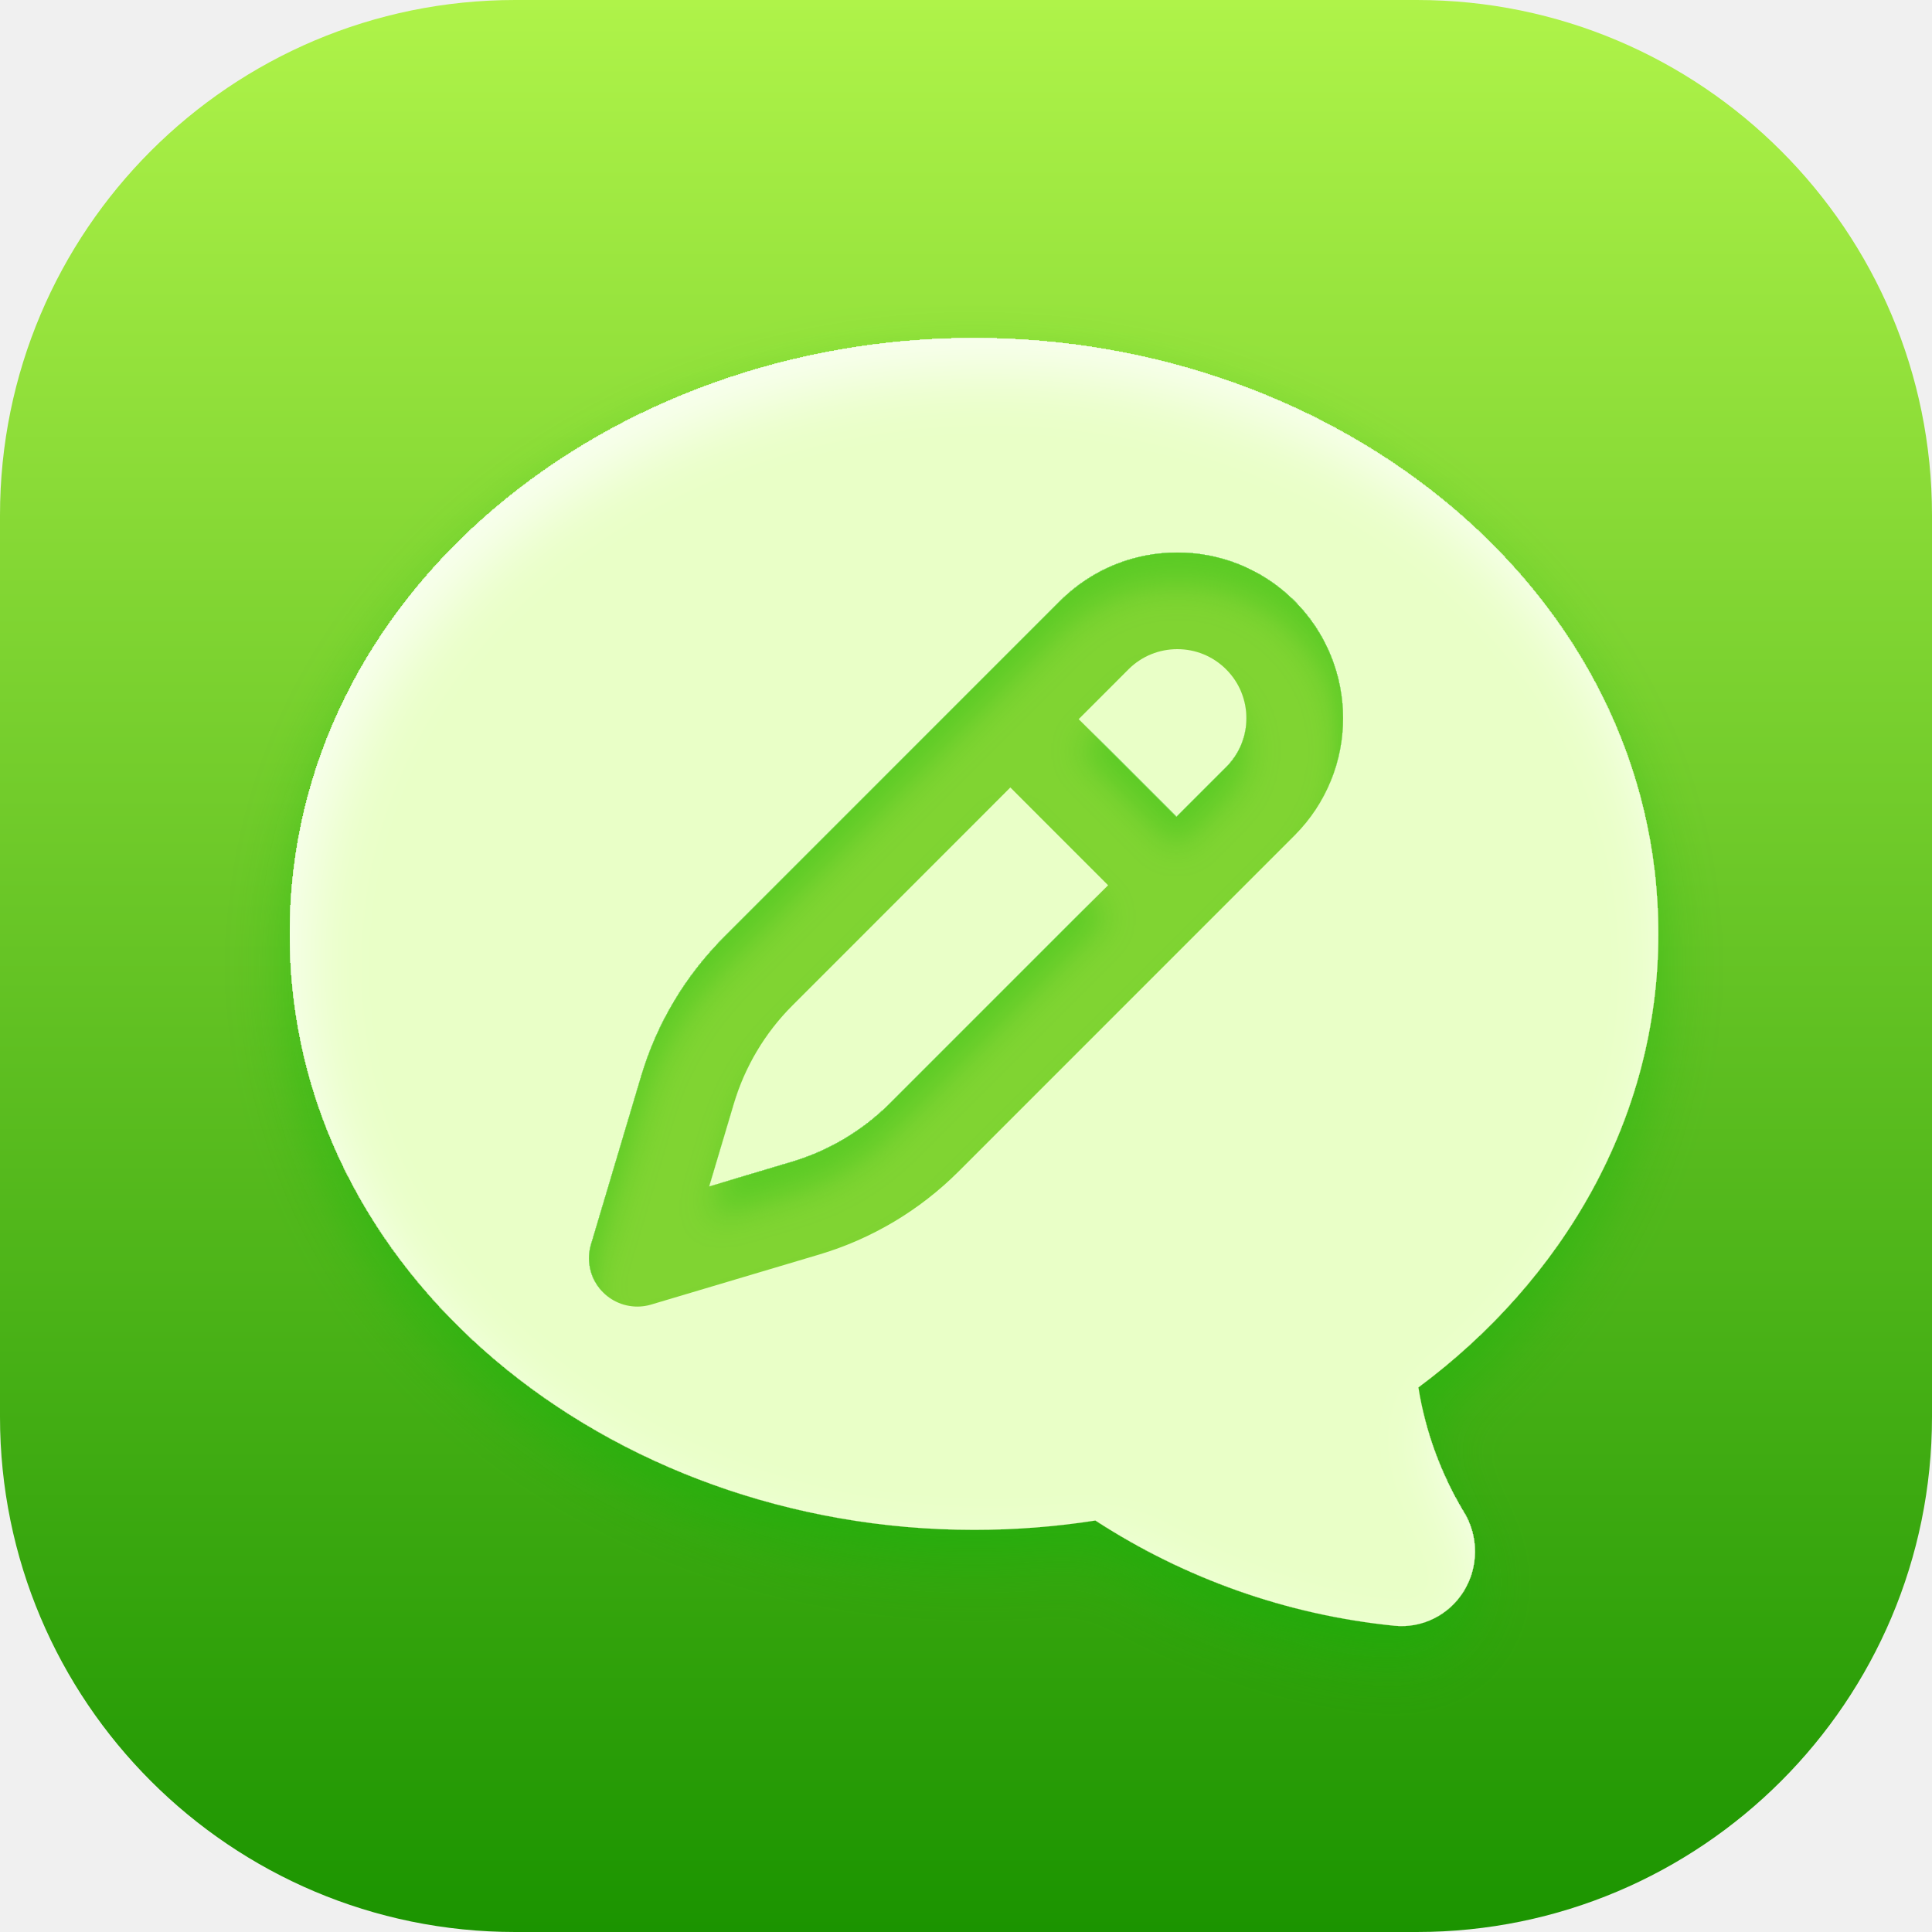
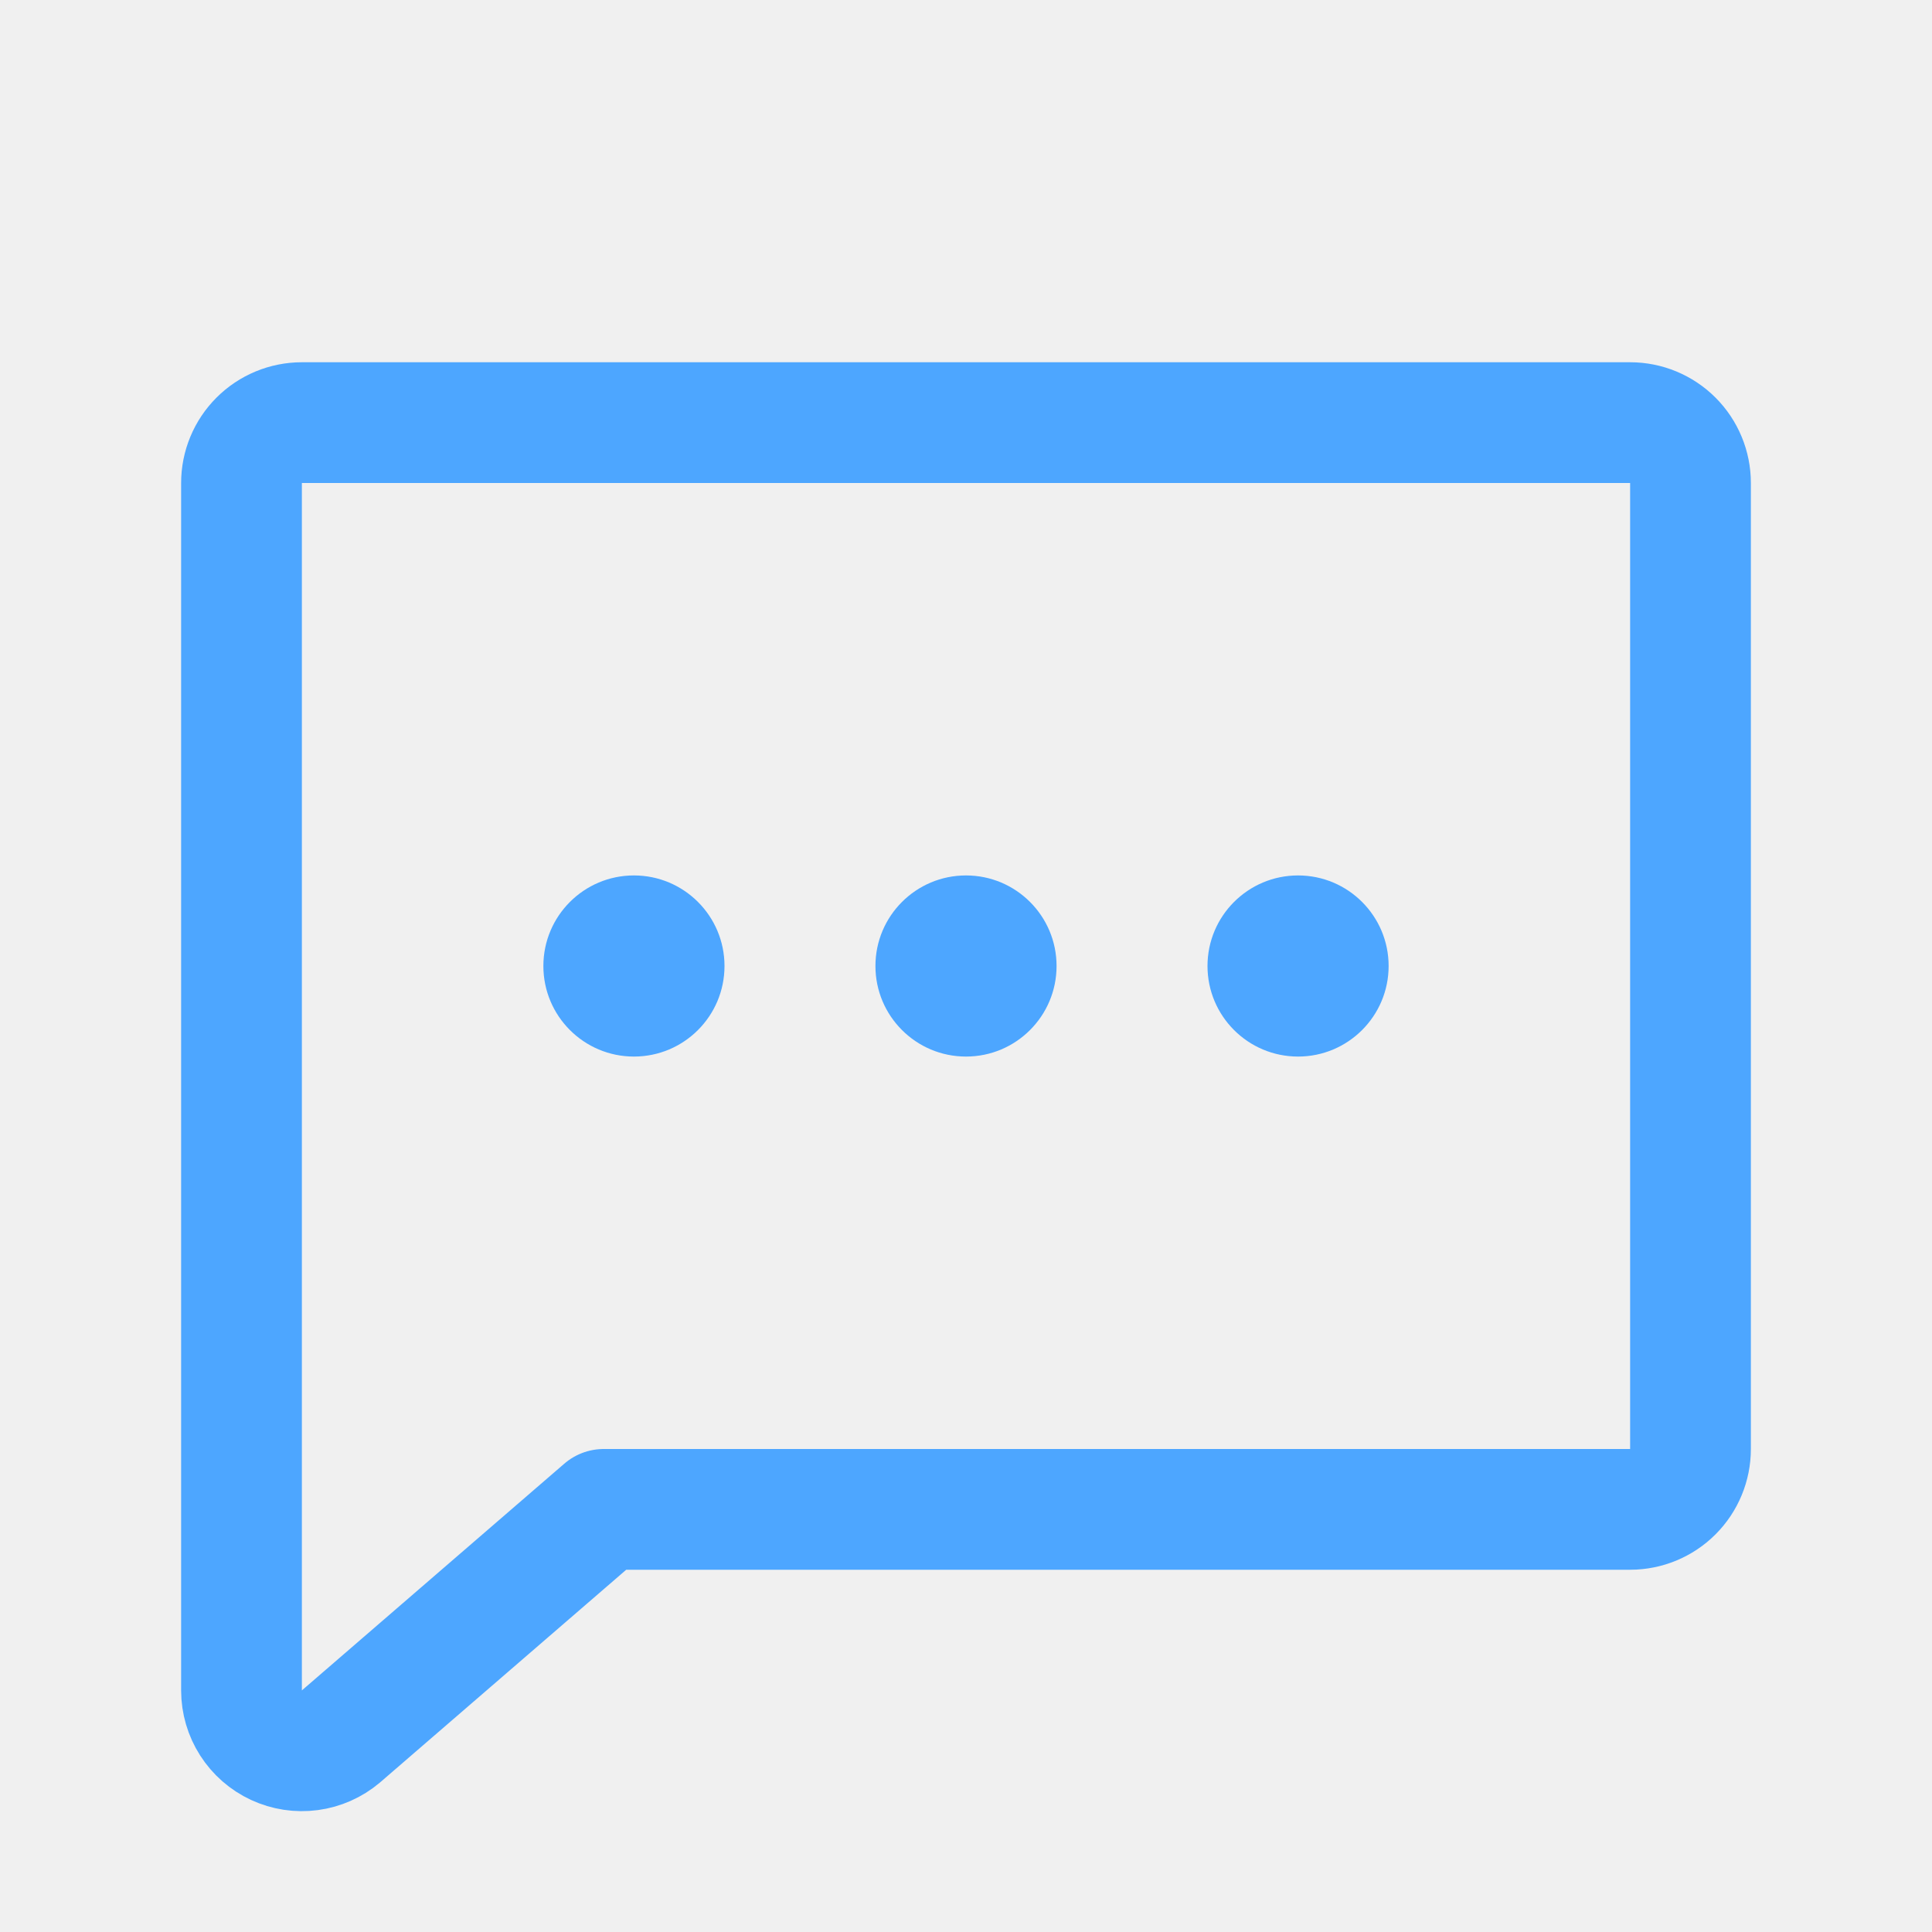
- <svg xmlns="http://www.w3.org/2000/svg" width="60" height="60" viewBox="0 0 60 60" fill="none">
-   <rect width="60" height="60" rx="16" fill="url(#paint0_linear_1647_165764)" />
-   <g filter="url(#filter0_di_1647_165764)">
-     <path fill-rule="evenodd" clip-rule="evenodd" d="M51.5 29.006C51.5 18.424 41.598 10.5 30.25 10.5C18.902 10.5 9 18.424 9 29.006C9 39.587 18.902 47.511 30.25 47.511C31.534 47.511 32.794 47.412 34.018 47.221C36.751 48.992 39.911 50.146 43.305 50.489C44.166 50.575 45 50.16 45.459 49.415C45.919 48.671 45.923 47.726 45.471 46.977C44.766 45.809 44.273 44.495 44.049 43.088C48.528 39.757 51.5 34.743 51.5 29.006Z" fill="#E9FFC7" />
-   </g>
-   <g filter="url(#filter1_i_1647_165764)">
-     <path d="M31.377 22.334L33.983 19.728C35.408 18.304 37.717 18.304 39.141 19.728C40.565 21.152 40.565 23.462 39.141 24.886L28.706 35.322C27.677 36.351 26.409 37.106 25.015 37.522L19.793 39.077L21.349 33.855C21.764 32.461 22.52 31.193 23.548 30.165L31.377 22.334ZM31.377 22.334L36.509 27.466" stroke="#80D432" stroke-width="3" stroke-linecap="round" stroke-linejoin="round" />
+ <svg xmlns="http://www.w3.org/2000/svg" width="256" height="256" viewBox="0 0 256 256" fill="none">
+   <g clip-path="url(#clip0_2517_8)">
+     <path d="M128 140C134.627 140 140 134.627 140 128C140 121.373 134.627 116 128 116C121.373 116 116 121.373 116 128C116 134.627 121.373 140 128 140Z" fill="#4DA6FF" />
+     <path d="M84 140C90.627 140 96 134.627 96 128C96 121.373 90.627 116 84 116C77.373 116 72 121.373 72 128C72 134.627 77.373 140 84 140Z" fill="#4DA6FF" />
+     <path d="M172 140C178.627 140 184 134.627 184 128C184 121.373 178.627 116 172 116C165.373 116 160 121.373 160 128C160 134.627 165.373 140 172 140Z" fill="#4DA6FF" />
+     <path d="M45.15 230.11C43.985 231.09 42.564 231.718 41.055 231.918C39.545 232.119 38.01 231.885 36.629 231.243C35.248 230.602 34.079 229.579 33.259 228.296C32.439 227.013 32.002 225.523 32 224V64C32 61.878 32.843 59.843 34.343 58.343C35.843 56.843 37.878 56 40 56H216C218.122 56 220.157 56.843 221.657 58.343C223.157 59.843 224 61.878 224 64V192C224 194.122 223.157 196.157 221.657 197.657C220.157 199.157 218.122 200 216 200H80L45.15 230.11Z" stroke="#4DA6FF" stroke-width="16" stroke-linecap="round" stroke-linejoin="round" />
  </g>
  <defs>
-     <filter id="filter0_di_1647_165764" x="7" y="9.5" width="46.5" height="44" filterUnits="userSpaceOnUse" color-interpolation-filters="sRGB">
-       <feFlood flood-opacity="0" result="BackgroundImageFix" />
-       <feColorMatrix in="SourceAlpha" type="matrix" values="0 0 0 0 0 0 0 0 0 0 0 0 0 0 0 0 0 0 127 0" result="hardAlpha" />
-       <feOffset dy="1" />
-       <feGaussianBlur stdDeviation="1" />
-       <feComposite in2="hardAlpha" operator="out" />
-       <feColorMatrix type="matrix" values="0 0 0 0 0.031 0 0 0 0 0.714 0 0 0 0 0.031 0 0 0 0.4 0" />
-       <feBlend mode="normal" in2="BackgroundImageFix" result="effect1_dropShadow_1647_165764" />
-       <feBlend mode="normal" in="SourceGraphic" in2="effect1_dropShadow_1647_165764" result="shape" />
-       <feColorMatrix in="SourceAlpha" type="matrix" values="0 0 0 0 0 0 0 0 0 0 0 0 0 0 0 0 0 0 127 0" result="hardAlpha" />
-       <feOffset dx="0.5" dy="1" />
-       <feGaussianBlur stdDeviation="0.975" />
-       <feComposite in2="hardAlpha" operator="arithmetic" k2="-1" k3="1" />
-       <feColorMatrix type="matrix" values="0 0 0 0 1 0 0 0 0 1 0 0 0 0 1 0 0 0 0.75 0" />
-       <feBlend mode="normal" in2="shape" result="effect2_innerShadow_1647_165764" />
-     </filter>
-     <filter id="filter1_i_1647_165764" x="18.293" y="17.16" width="23.416" height="24.418" filterUnits="userSpaceOnUse" color-interpolation-filters="sRGB">
-       <feFlood flood-opacity="0" result="BackgroundImageFix" />
-       <feBlend mode="normal" in="SourceGraphic" in2="BackgroundImageFix" result="shape" />
-       <feColorMatrix in="SourceAlpha" type="matrix" values="0 0 0 0 0 0 0 0 0 0 0 0 0 0 0 0 0 0 127 0" result="hardAlpha" />
-       <feOffset dy="1" />
-       <feGaussianBlur stdDeviation="0.5" />
-       <feComposite in2="hardAlpha" operator="arithmetic" k2="-1" k3="1" />
-       <feColorMatrix type="matrix" values="0 0 0 0 0.031 0 0 0 0 0.715 0 0 0 0 0.031 0 0 0 0.3 0" />
-       <feBlend mode="normal" in2="shape" result="effect1_innerShadow_1647_165764" />
-     </filter>
-     <linearGradient id="paint0_linear_1647_165764" x1="30" y1="0" x2="30" y2="60" gradientUnits="userSpaceOnUse">
-       <stop stop-color="#AFF349" />
-       <stop offset="1" stop-color="#1B9400" />
-     </linearGradient>
+     <clipPath id="clip0_2517_8">
+       <rect width="256" height="256" fill="white" />
+     </clipPath>
  </defs>
</svg>
